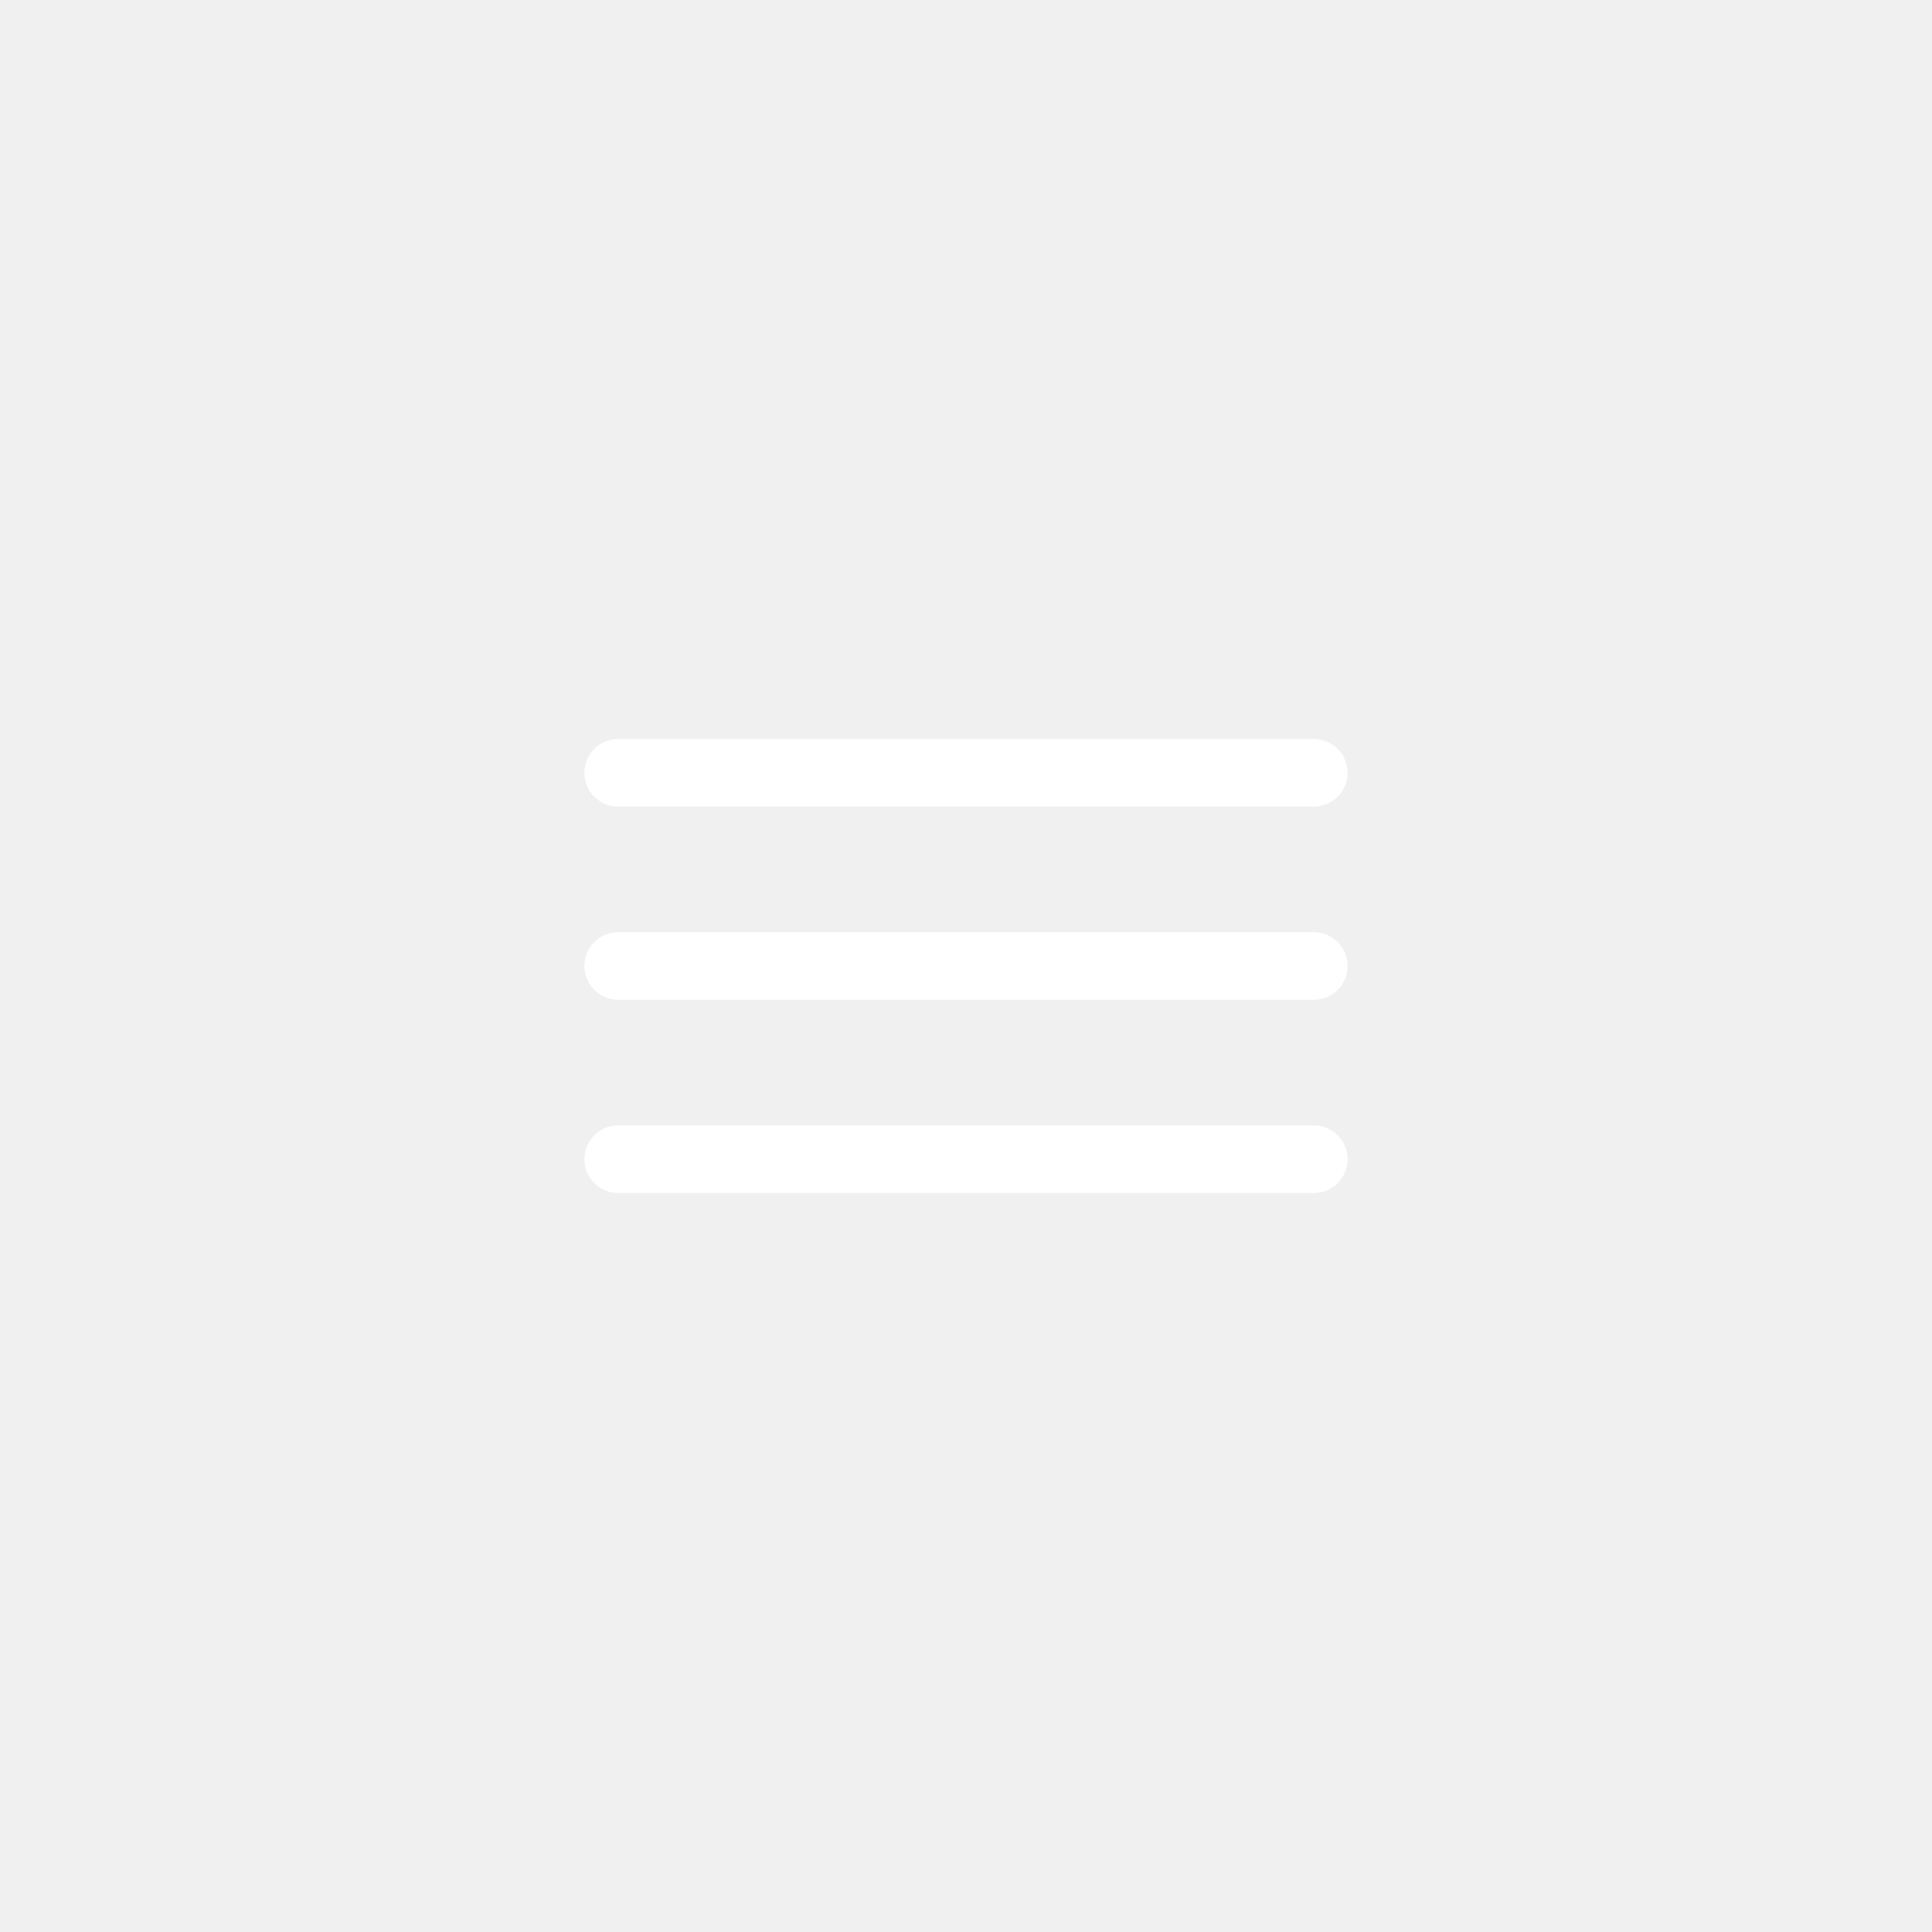
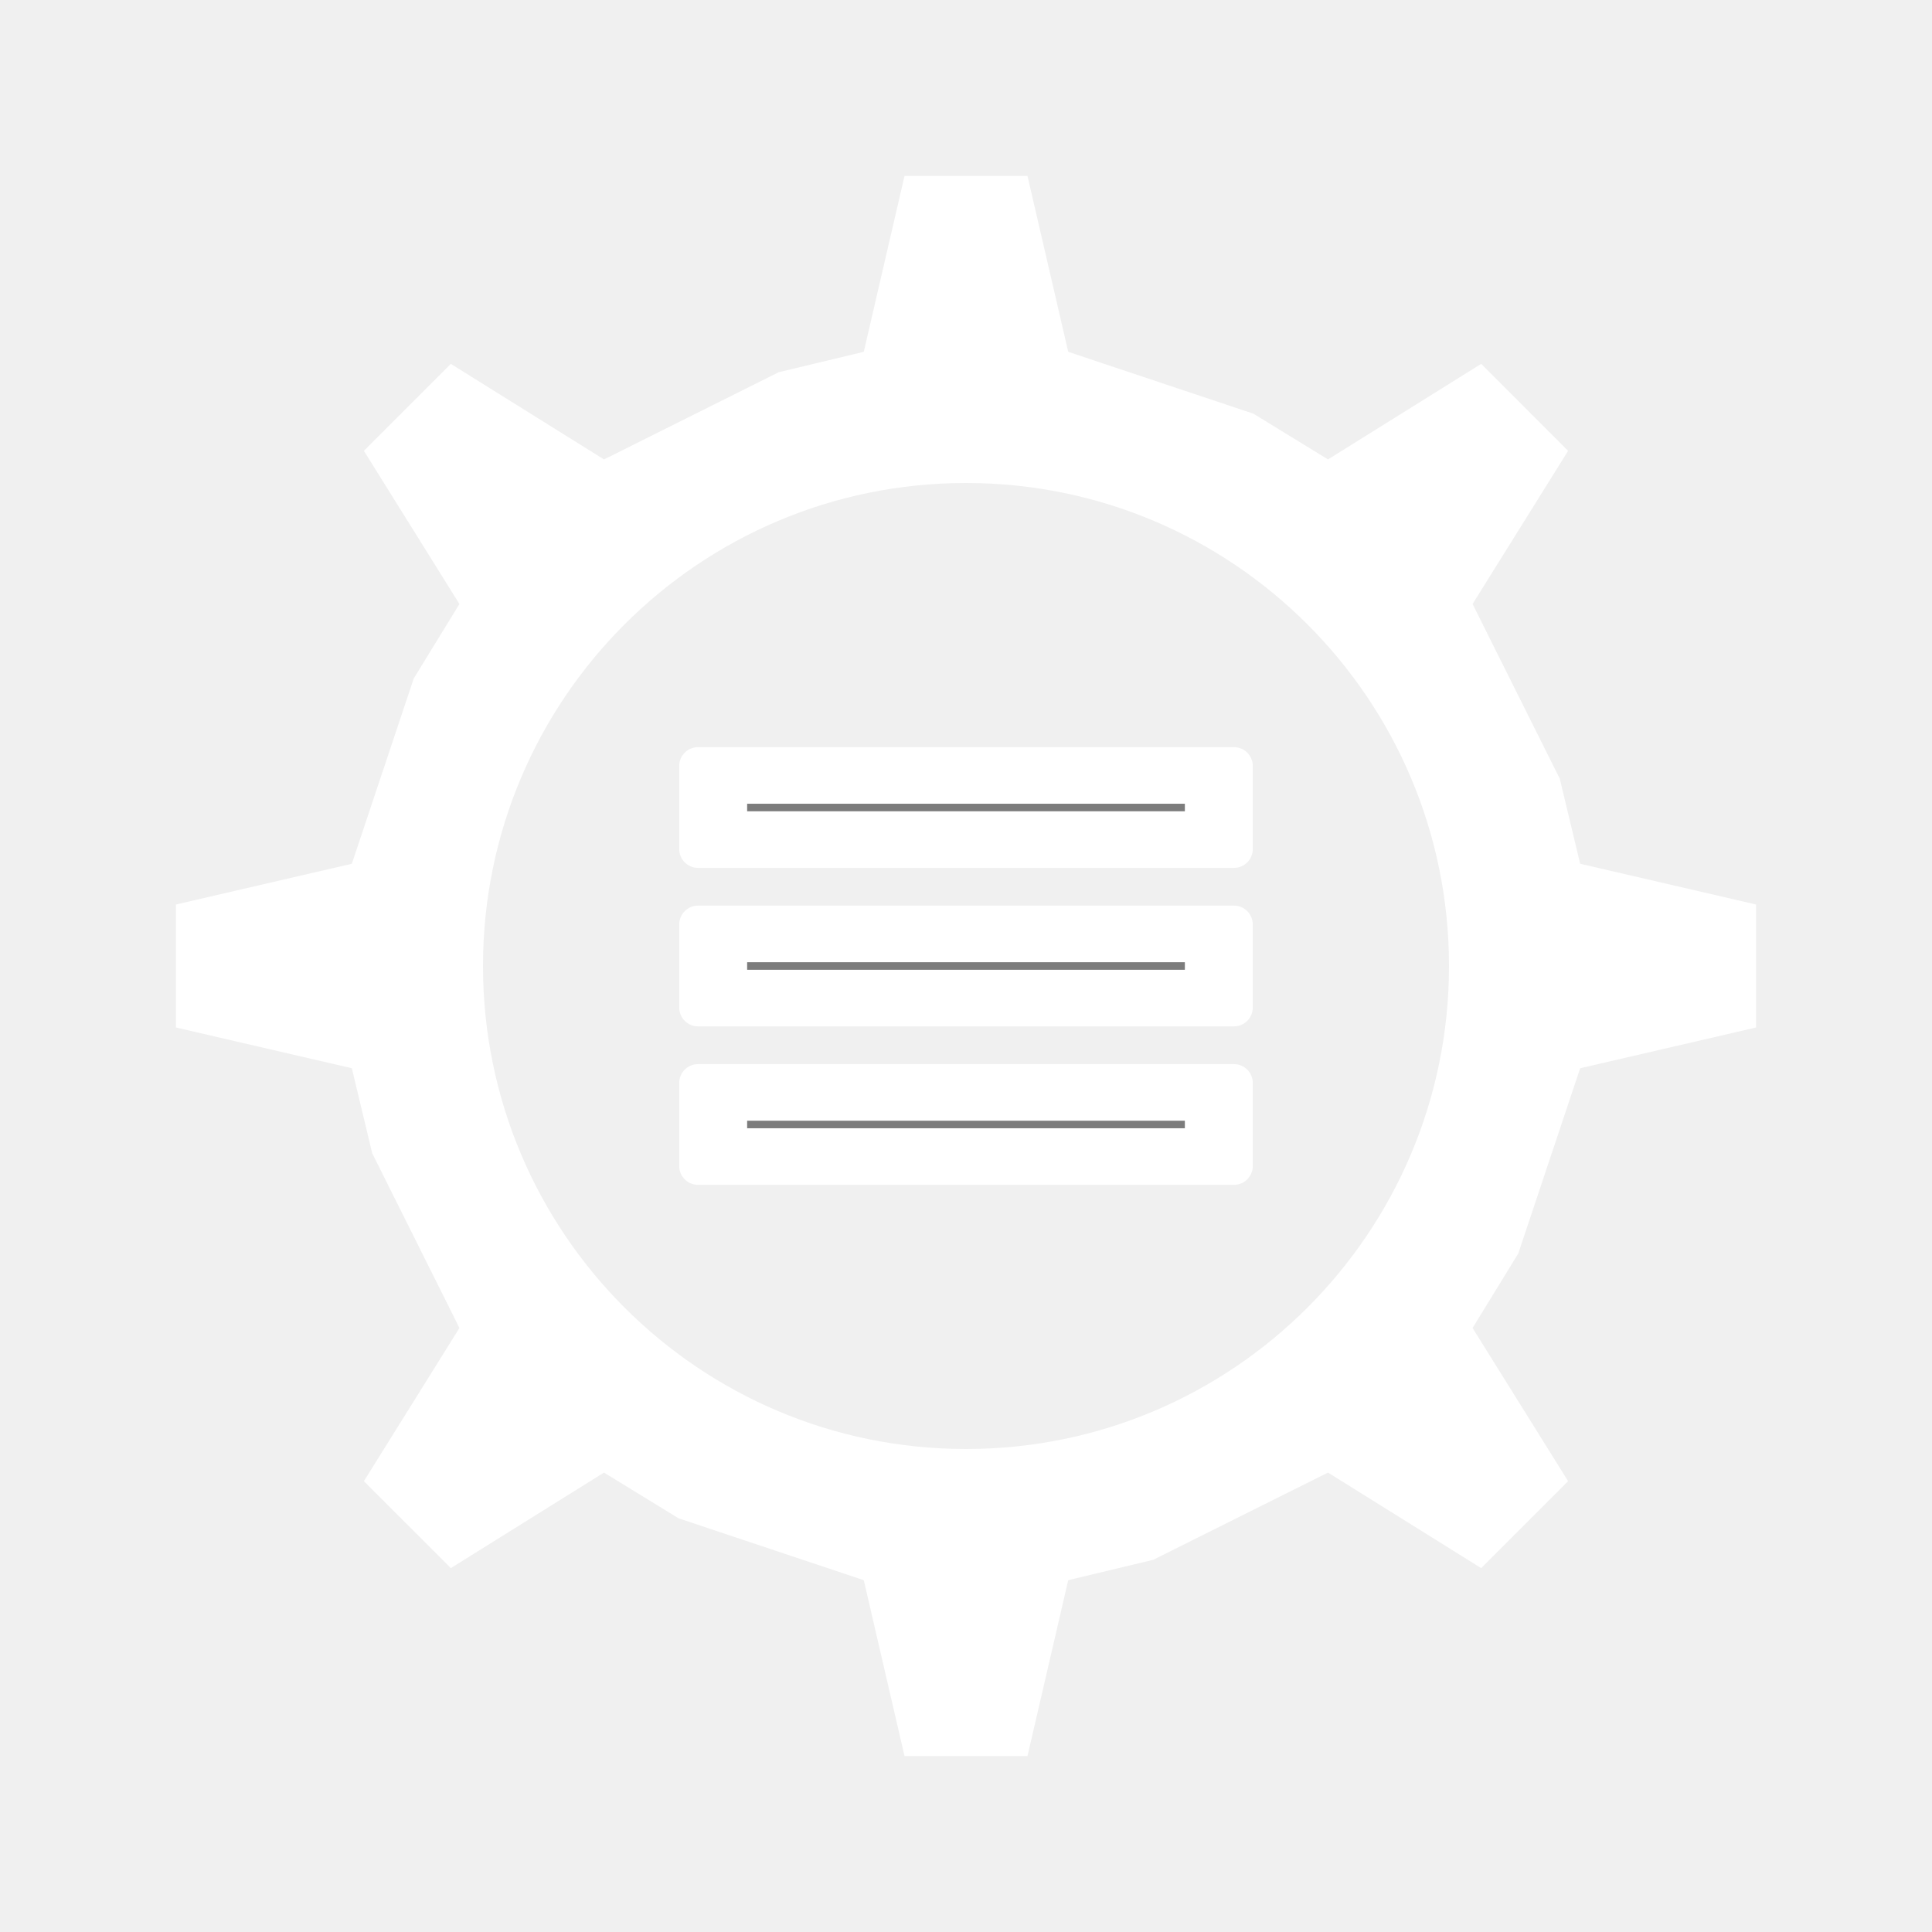
- <svg xmlns="http://www.w3.org/2000/svg" viewBox="0 0 100 100" width="100" height="100">
-   <g stroke="#ffffff" stroke-width="3.5" stroke-linecap="round" fill="none">
-     <line x1="32" y1="40" x2="68" y2="40" />
-     <line x1="32" y1="50" x2="68" y2="50" />
-     <line x1="32" y1="60" x2="68" y2="60" />
-   </g>
+ <svg xmlns="http://www.w3.org/2000/svg" viewBox="0 0 512 512" width="512" height="512">
+   <defs>
+     <mask id="hub">
+       <rect width="512" height="512" fill="white" />
+       <circle cx="256" cy="256" r="128" fill="black" />
+     </mask>
+   </defs>
+   <path d="M 206.384,98.637 L 228.909,93.239 L 239.706,46.633 L 272.294,46.633 L 283.091,93.239 L 332.189,109.643 L 351.933,121.755 L 392.523,96.434 L 415.566,119.477 L 390.245,160.067 L 413.363,206.384 L 418.761,228.909 L 465.367,239.706 L 465.367,272.294 L 418.761,283.091 L 402.357,332.189 L 390.245,351.933 L 415.566,392.523 L 392.523,415.566 L 351.933,390.245 L 305.616,413.363 L 283.091,418.761 L 272.294,465.367 L 239.706,465.367 L 228.909,418.761 L 179.811,402.357 L 160.067,390.245 L 119.477,415.566 L 96.434,392.523 L 121.755,351.933 L 98.637,305.616 L 93.239,283.091 L 46.633,272.294 L 46.633,239.706 L 93.239,228.909 L 109.643,179.811 L 121.755,160.067 L 96.434,119.477 L 119.477,96.434 L 160.067,121.755 Z" fill="white" mask="url(#hub)" />
+   <rect x="180" y="198" width="152" height="32" rx="5" fill="white" />
+   <line x1="198" y1="214" x2="314" y2="214" stroke="#111111" stroke-width="2" opacity="0.55" />
+   <rect x="180" y="240" width="152" height="32" rx="5" fill="white" />
+   <line x1="198" y1="256" x2="314" y2="256" stroke="#111111" stroke-width="2" opacity="0.55" />
+   <rect x="180" y="282" width="152" height="32" rx="5" fill="white" />
+   <line x1="198" y1="298" x2="314" y2="298" stroke="#111111" stroke-width="2" opacity="0.55" />
</svg>
